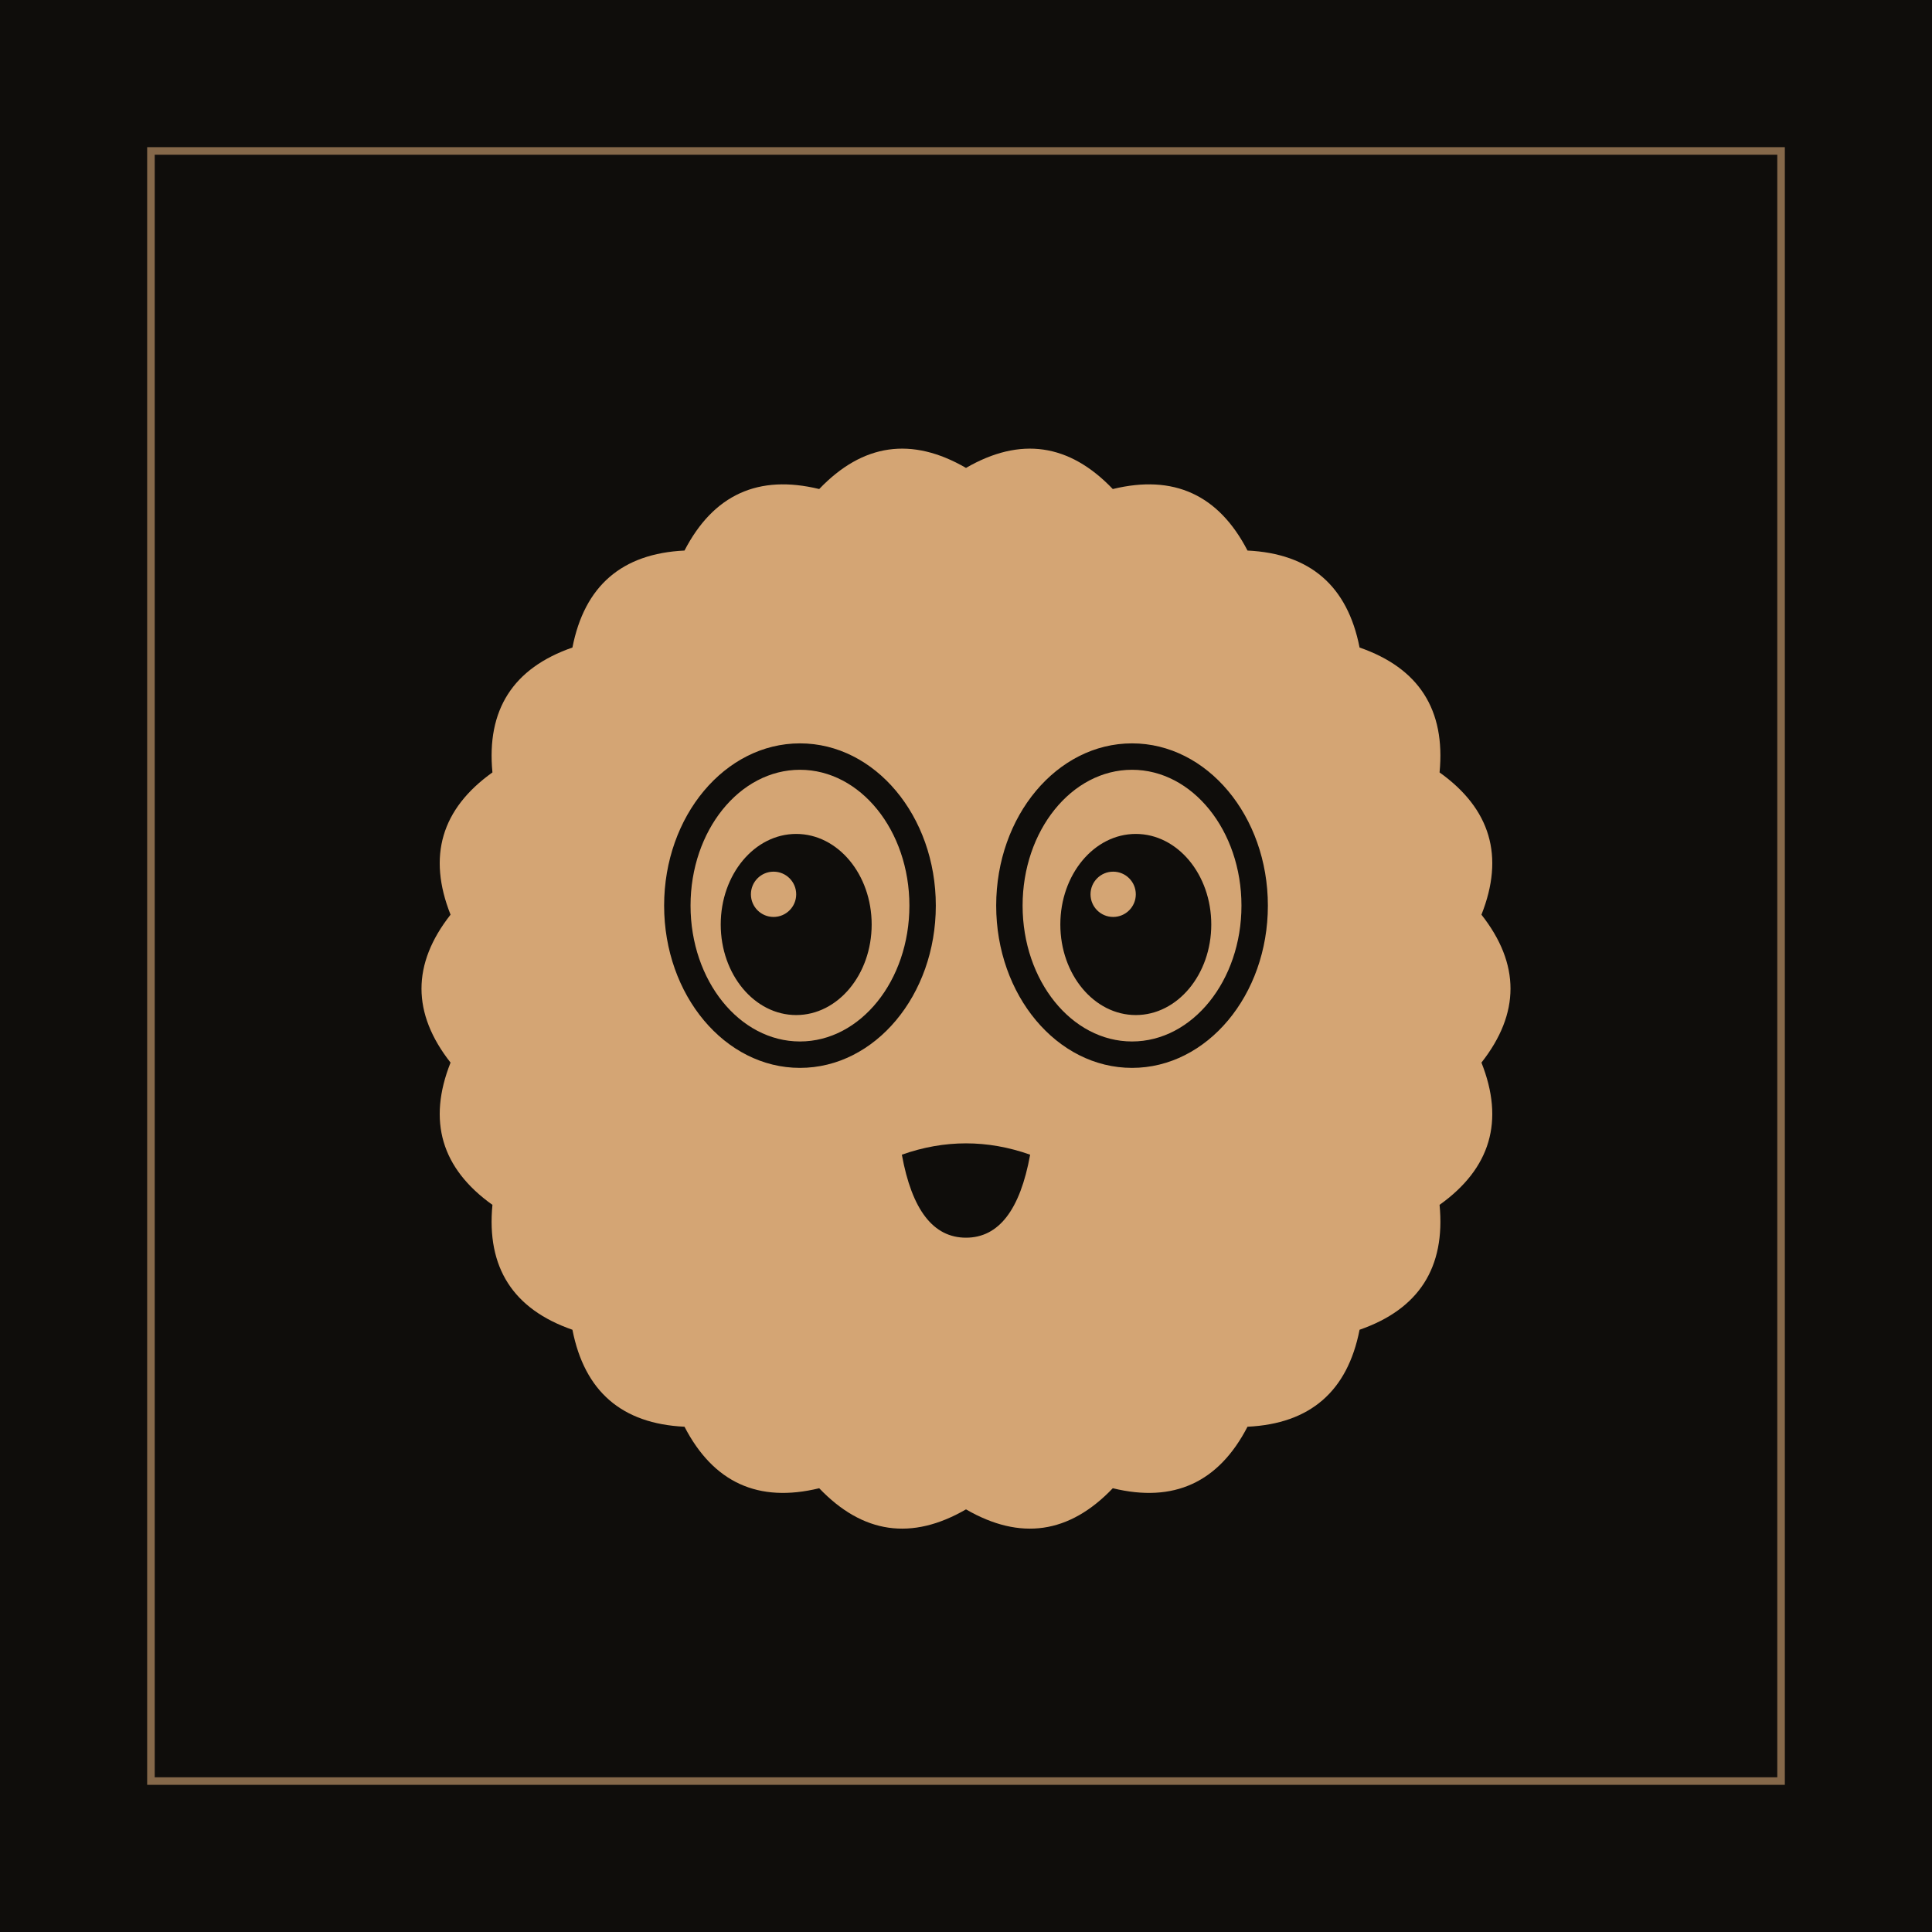
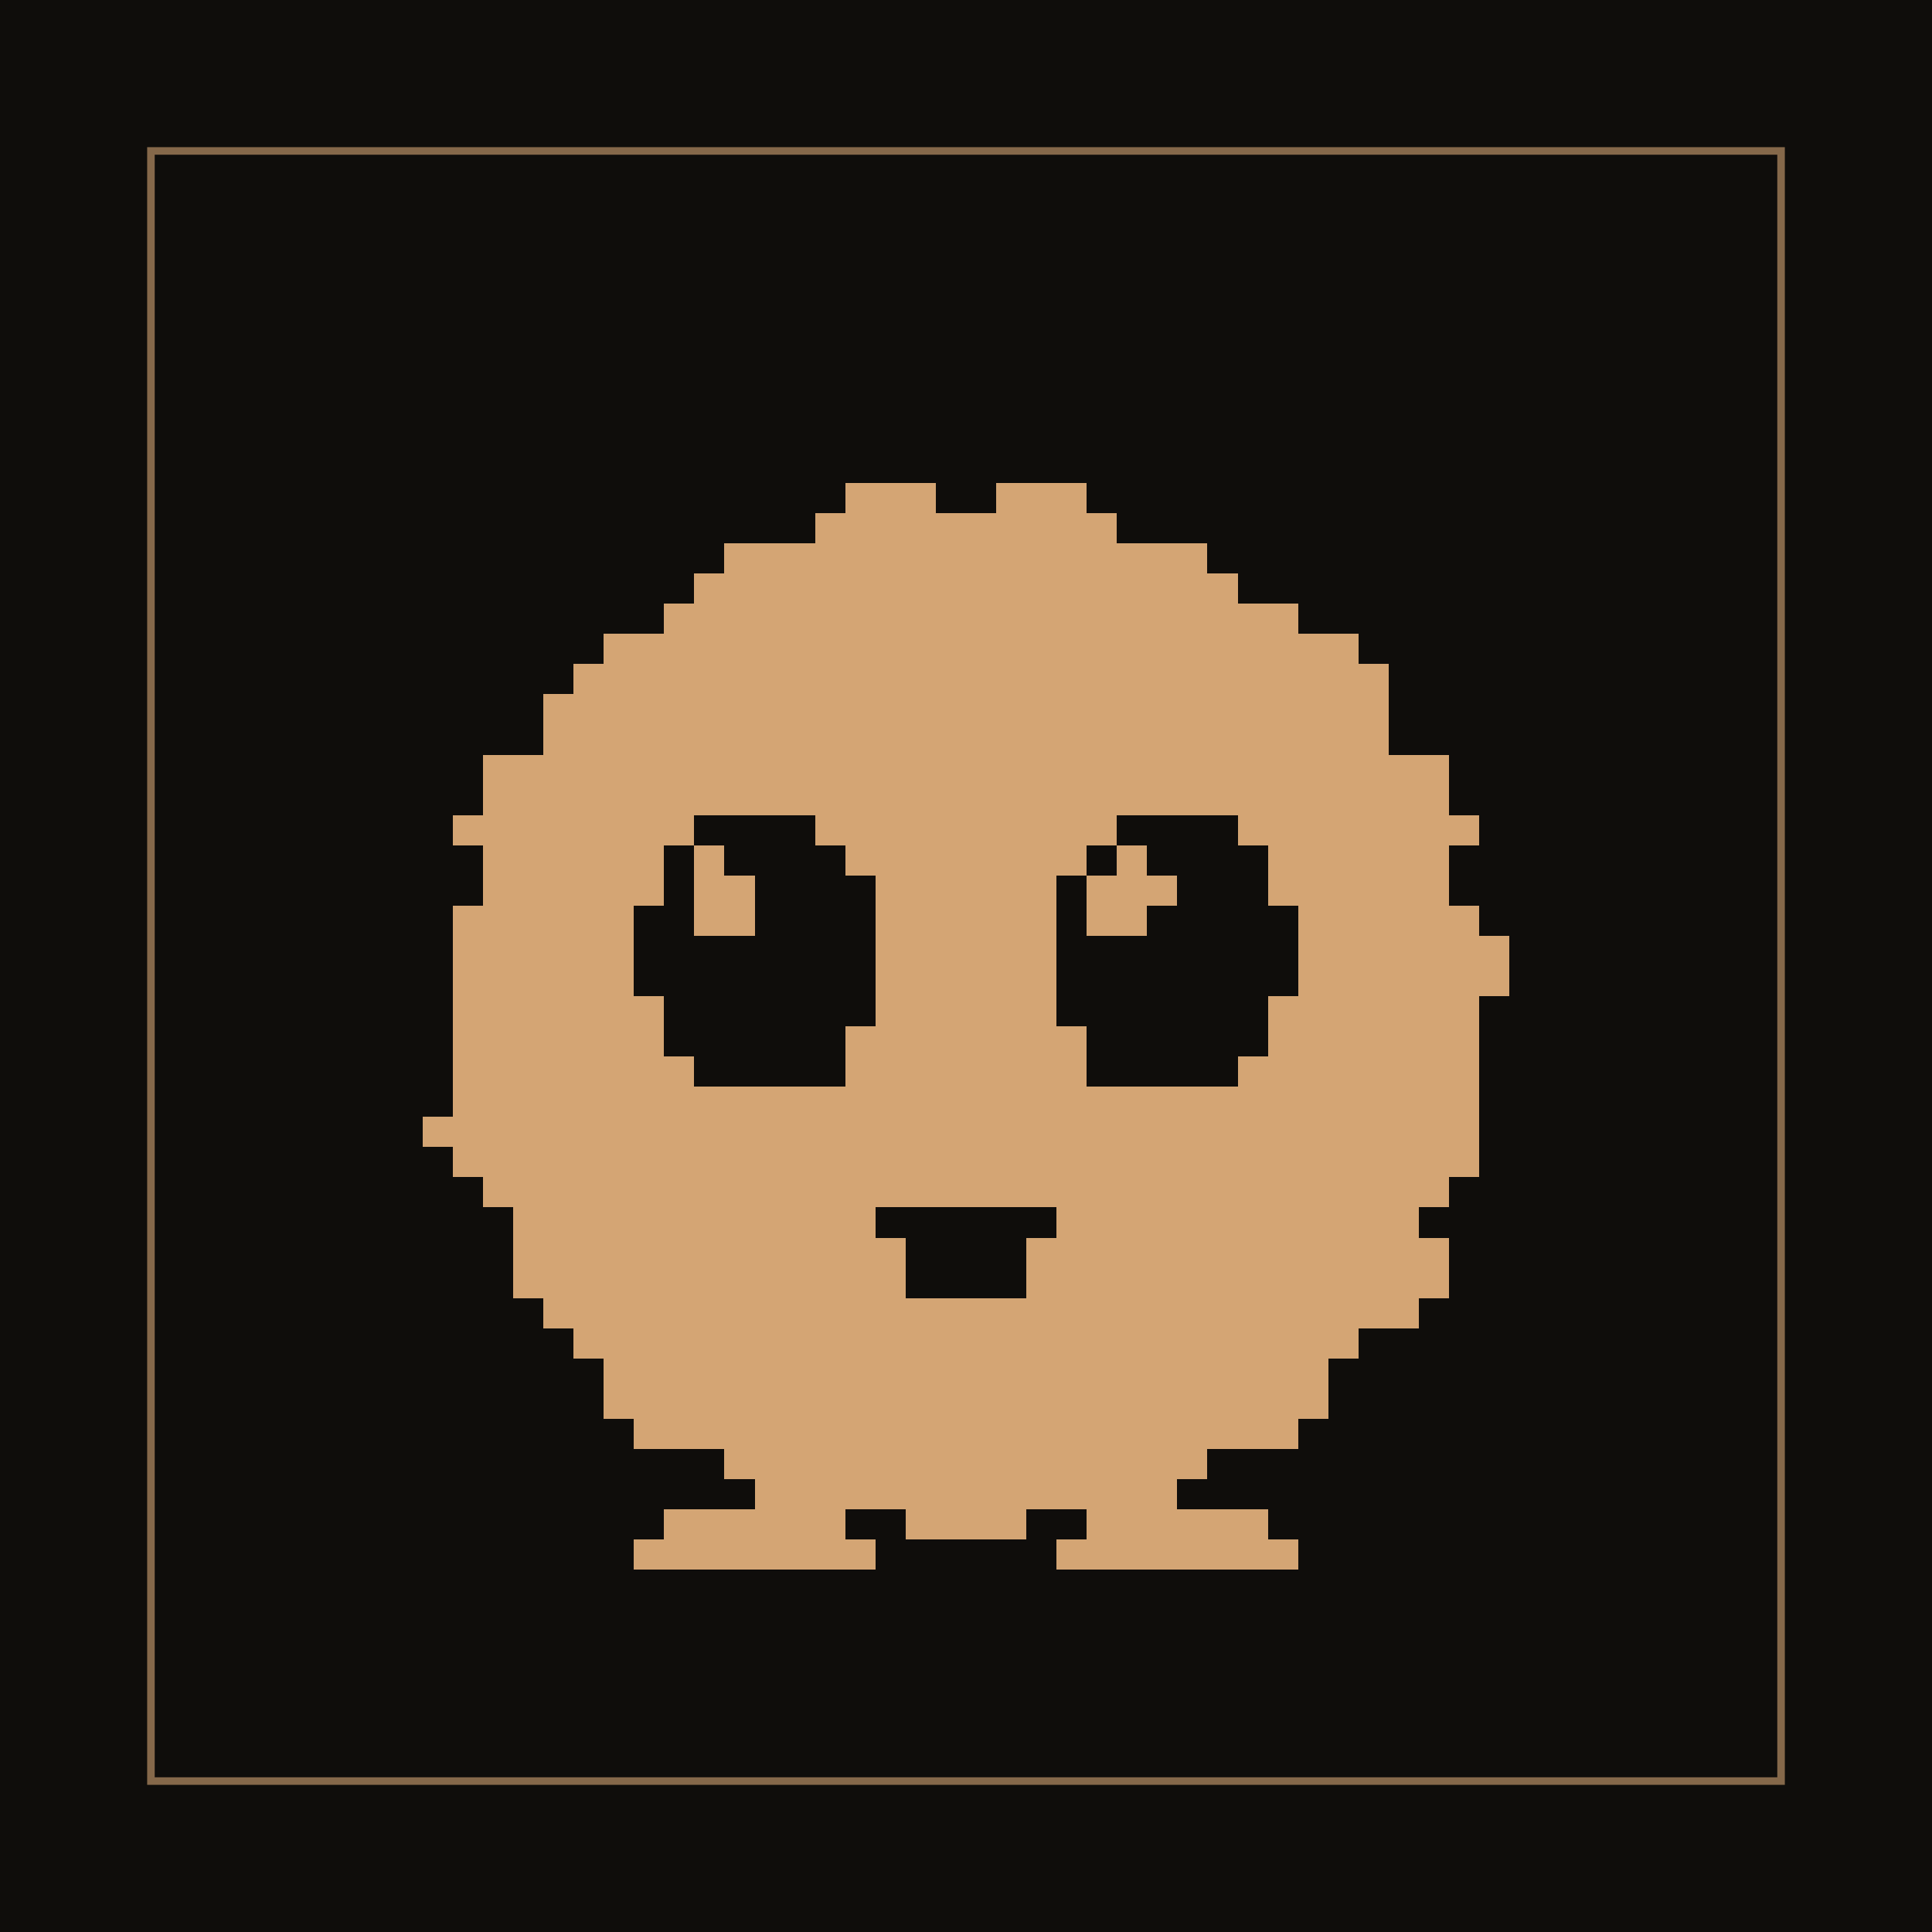
<svg xmlns="http://www.w3.org/2000/svg" width="512" height="512" viewBox="0 0 512 512">
  <g id="disk">
    <rect width="512" height="512" fill="#0f0d0b" />
    <rect x="40" y="40" width="432" height="432" fill="none" stroke="#d4a574" stroke-width="2" opacity="0.6" />
  </g>
  <g id="mark">
-     <path fill="#d4a574" fill-rule="evenodd" d="M256.0 124.0Q277.6 111.5 294.9 129.6Q319.1 123.7 330.6 145.9Q355.5 147.1 360.3 171.6Q383.9 179.8 381.5 204.7Q401.8 219.2 392.6 242.4Q408.0 262.0 392.6 281.6Q401.8 304.8 381.5 319.3Q383.9 344.2 360.3 352.4Q355.5 376.9 330.6 378.1Q319.1 400.3 294.9 394.4Q277.6 412.5 256.0 400.0Q234.4 412.5 217.1 394.4Q192.9 400.3 181.4 378.1Q156.5 376.9 151.7 352.4Q128.1 344.2 130.5 319.3Q110.2 304.8 119.4 281.6Q104.0 262.0 119.4 242.4Q110.2 219.2 130.5 204.7Q128.1 179.8 151.7 171.6Q156.5 147.1 181.4 145.9Q192.9 123.7 217.1 129.6Q234.4 111.5 256.0 124.0ZM176.0 240.0a36 43 0 1 0 72 0a36 43 0 1 0 -72 0ZM183.0 240.0a29 36 0 1 0 58 0a29 36 0 1 0 -58 0ZM191.0 245.0a20 24 0 1 0 40 0a20 24 0 1 0 -40 0ZM199.0 237.0a6 6 0 1 0 12 0a6 6 0 1 0 -12 0ZM264.0 240.0a36 43 0 1 0 72 0a36 43 0 1 0 -72 0ZM271.0 240.0a29 36 0 1 0 58 0a29 36 0 1 0 -58 0ZM281.0 245.0a20 24 0 1 0 40 0a20 24 0 1 0 -40 0ZM289.0 237.0a6 6 0 1 0 12 0a6 6 0 1 0 -12 0ZM239 306Q256 300 273 306Q269 328 256 328Q243 328 239 306Z" />
+     <path fill="#d4a574" shape-rendering="crispEdges" d="M224 128h24v8h-24zM264 128h24v8h-24zM216 136h16v8h-16zM248 136h24v8h-24zM288 136h8v8h-8zM192 144h32v8h-32zM296 144h24v8h-24zM184 152h16v8h-16zM320 152h8v8h-8zM176 160h16v8h-16zM328 160h16v8h-16zM160 168h24v8h-24zM344 168h16v8h-16zM152 176h16v8h-16zM144 184h16v8h-16zM144 192h8v8h-8zM128 200h24v8h-24zM368 200h8v8h-8zM128 208h8v8h-8zM128 216h8v8h-8zM184 224h8v8h-8zM296 224h8v8h-8zM128 232h8v8h-8zM288 232h8v8h-8zM120 240h16v8h-16zM120 248h8v8h-8zM120 256h8v8h-8zM120 264h8v8h-8zM120 272h8v8h-8zM120 280h8v8h-8zM120 288h8v8h-8zM120 296h8v8h-8zM136 328h8v8h-8zM184 400h8v8h-8zM200 400h8v8h-8zM312 400h8v8h-8zM328 400h8v8h-8z" />
+     <path fill="#d4a574" shape-rendering="crispEdges" d="M232 136h16v8h-16zM272 136h16v8h-16zM224 144h72v8h-72zM200 152h120v8h-120zM192 160h136v8h-136zM184 168h160v8h-160zM168 176h184v8h-184zM160 184h200v8h-200zM152 192h216v8h-216zM152 200h216v8h-216zM136 208h232v8h-232zM376 208h8v8h-8zM136 216h48v8h-48zM216 216h80v8h-80zM328 216h48v8h-48zM128 224h48v8h-48zM224 224h64v8h-64zM336 224h40v8h-40zM136 232h40v8h-40zM232 232h48v8h-48zM336 232h48v8h-48zM136 240h32v8h-32zM232 240h48v8h-48zM344 240h40v8h-40zM128 248h40v8h-40zM232 248h48v8h-48zM344 248h32v8h-32zM384 248h8v8h-8zM128 256h40v8h-40zM232 256h48v8h-48zM344 256h40v8h-40zM128 264h48v8h-48zM232 264h48v8h-48zM336 264h40v8h-40zM128 272h48v8h-48zM224 272h64v8h-64zM336 272h48v8h-48zM128 280h56v8h-56zM224 280h64v8h-64zM328 280h48v8h-48zM128 288h256v8h-256zM128 296h248v8h-248zM128 304h240v8h-240zM136 312h232v8h-232zM136 320h96v8h-96zM280 320h88v8h-88zM144 328h96v8h-96zM272 328h88v8h-88zM368 328h8v8h-8zM144 336h96v8h-96zM272 336h80v8h-80zM360 336h8v8h-8zM152 344h192v8h-192zM160 352h176v8h-176zM160 360h168v8h-168zM336 360h8v8h-8zM168 368h136v8h-136zM312 368h8v8h-8zM328 368h8v8h-8zM192 376h104v8h-104zM304 376h8v8h-8zM200 384h8v8h-8zM216 384h40v8h-40zM264 384h40v8h-40zM200 392h16v8h-16zM240 392h8v8h-8zM256 392h8v8h-8zM288 392h24v8h-24zM216 400h8v8h-8zM296 400h8v8h-8z" />
+     <path fill="#d4a574" shape-rendering="crispEdges" d="M352 176h16v8h-16zM360 184h8v8h-8zM376 200h8v8h-8zM368 208h8v8h-8zM120 216h8v8h-8zM376 216h16v8h-16zM376 224h8v8h-8zM184 232h16v8h-16zM296 232h16v8h-16zM184 240h16v8h-16zM288 240h16v8h-16zM384 240h8v8h-8zM376 248h8v8h-8zM392 248h8v8h-8zM384 256h16v8h-16zM376 264h16v8h-16zM384 272h8v8h-8zM376 280h16v8h-16zM384 288h8v8h-8zM112 296h8v8h-8zM376 296h16v8h-16zM120 304h8v8h-8zM368 304h24v8h-24zM128 312h8v8h-8zM368 312h16v8h-16zM368 320h8v8h-8zM360 328h8v8h-8zM376 328h8v8h-8zM136 336h8v8h-8zM352 336h8v8h-8zM368 336h16v8h-16zM144 344h8v8h-8zM344 344h32v8h-32zM152 352h8v8h-8zM336 352h24v8h-24zM328 360h8v8h-8zM344 360h8v8h-8zM160 368h8v8h-8zM304 368h8v8h-8zM320 368h8v8h-8zM336 368h16v8h-16zM168 376h24v8h-24zM296 376h8v8h-8zM312 376h32v8h-32zM192 384h8v8h-8zM208 384h8v8h-8zM256 384h8v8h-8zM304 384h16v8h-16zM216 392h24v8h-24zM248 392h8v8h-8zM264 392h24v8h-24zM176 400h8v8h-8zM192 400h8v8h-8zM208 400h8v8h-8zM240 400h32v8h-32zM288 400h8v8h-8zM304 400h8v8h-8zM320 400h8v8h-8zM168 408h64v8h-64zM280 408h64v8h-64z" />
  </g>
</svg>
